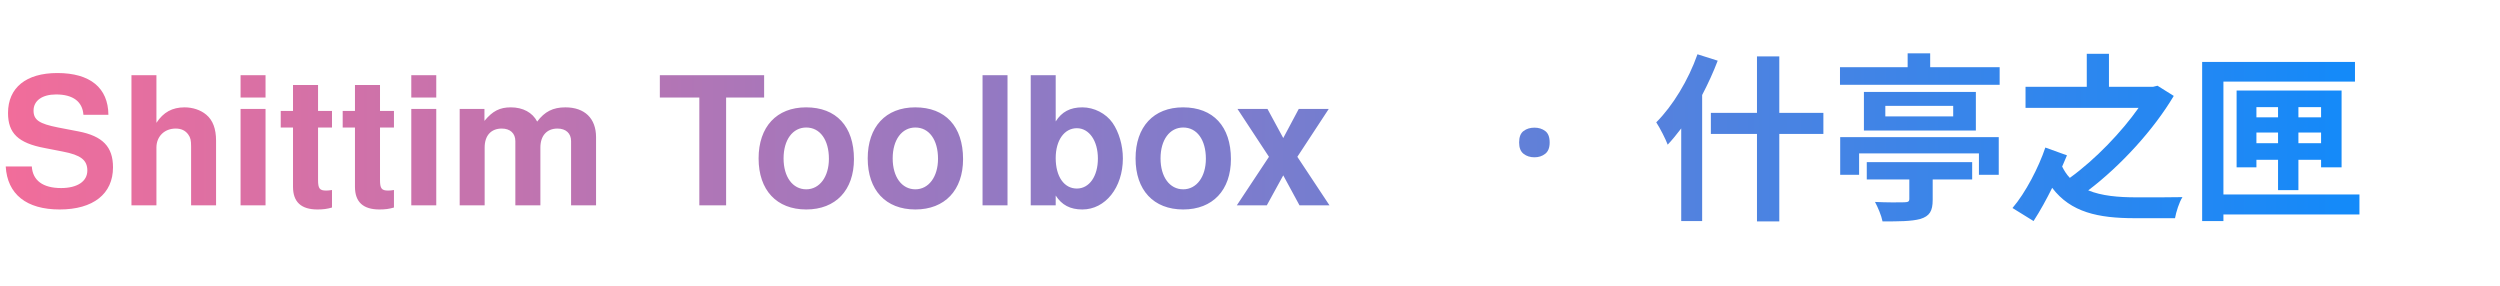
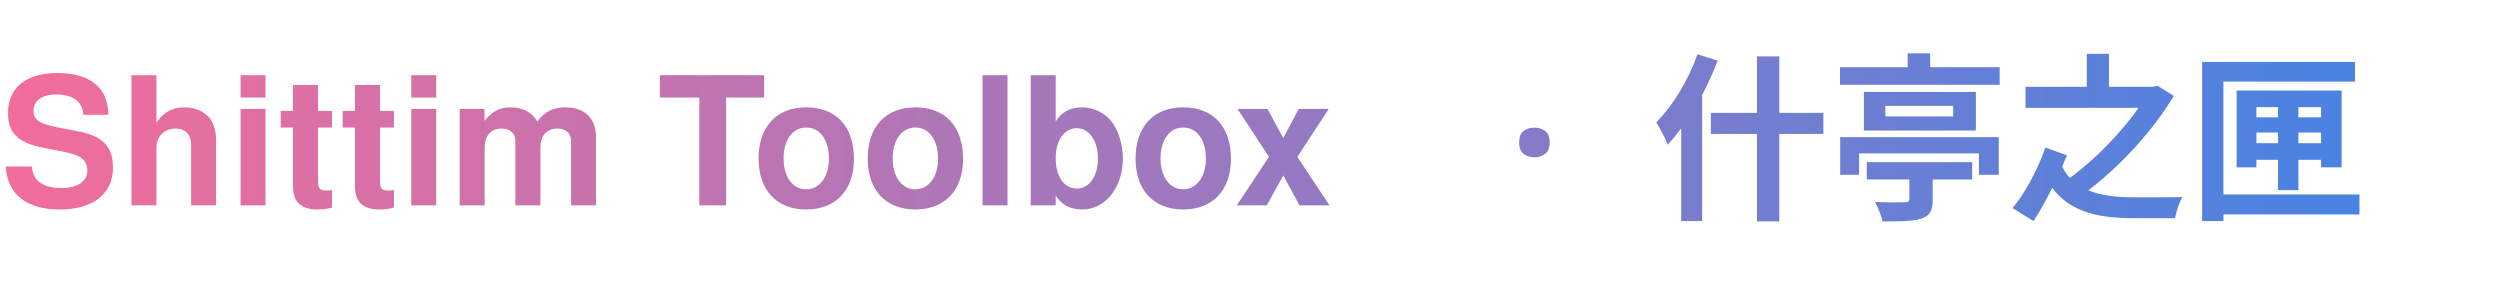
<svg xmlns="http://www.w3.org/2000/svg" width="560" height="64" viewBox="0 0 560 64">
  <defs>
-     <linearGradient id="titleGrad" x1="0" y1="0" x2="530" y2="0" gradientUnits="userSpaceOnUse">
+     <linearGradient id="titleGrad" x1="0" y1="0" x2="700" y2="0" gradientUnits="userSpaceOnUse">
      <stop offset="0" stop-color="#F26D9A" />
      <stop offset="1" stop-color="#128AFA" />
    </linearGradient>
  </defs>
  <text x="0" y="46" font-family="Helvetica, Arial, sans-serif" font-size="40" font-weight="700" fill="url(#titleGrad)" textLength="330" lengthAdjust="spacingAndGlyphs">Shittim Toolbox</text>
  <text x="338" y="46" font-family="sans-serif" font-size="40" font-weight="700" fill="url(#titleGrad)">·</text>
  <text x="370" y="46" font-family="PingFang SC, Noto Sans SC, Microsoft YaHei, sans-serif" font-size="40" font-weight="700" fill="url(#titleGrad)" textLength="160" lengthAdjust="spacingAndGlyphs">什亭之匣</text>
</svg>
